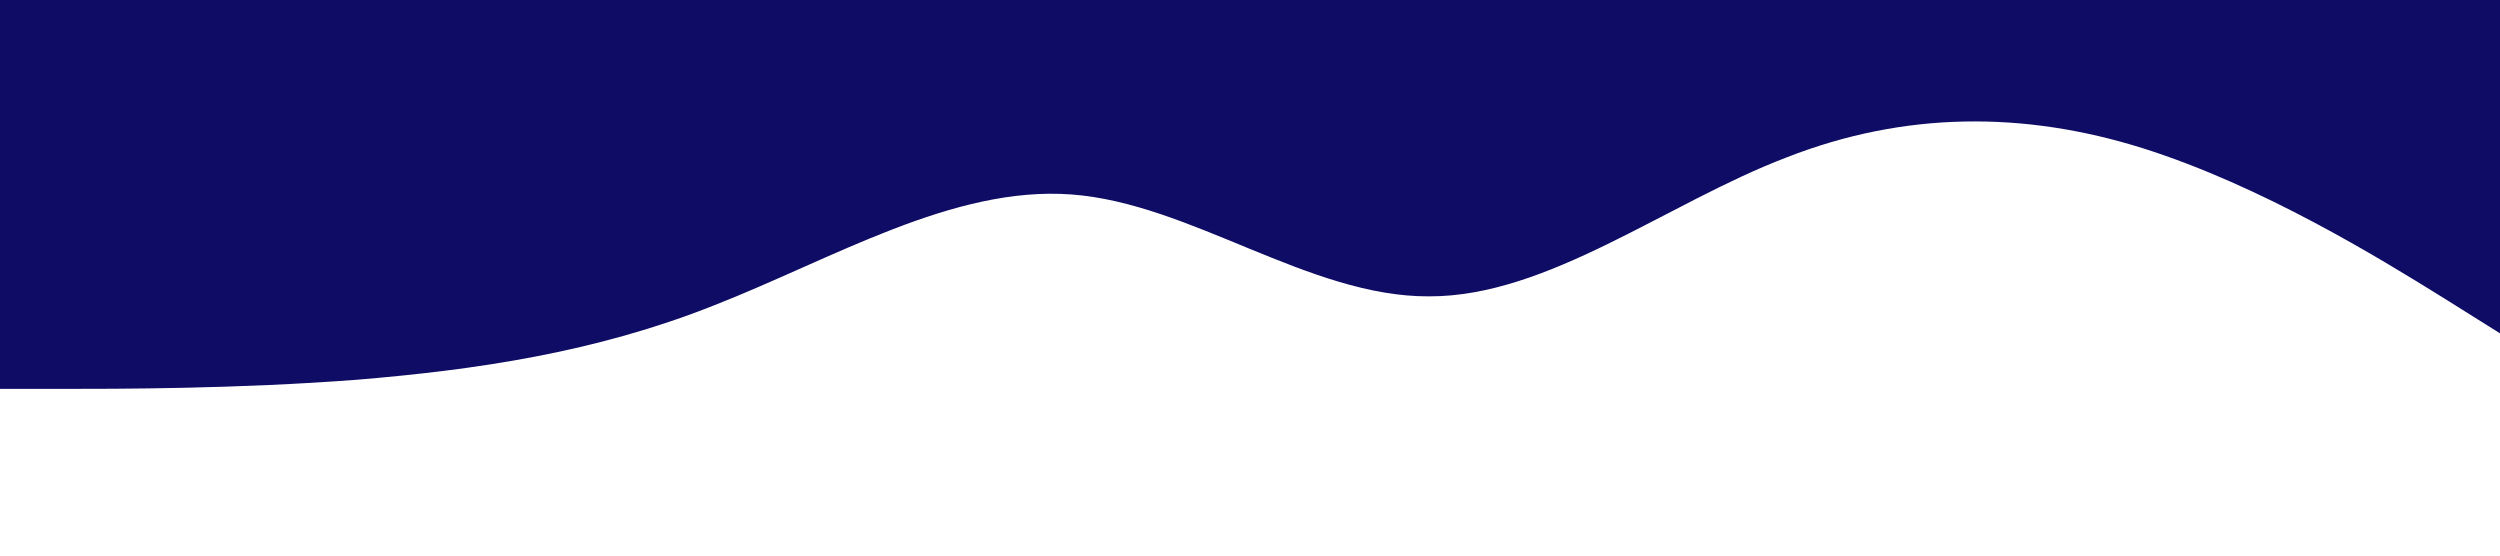
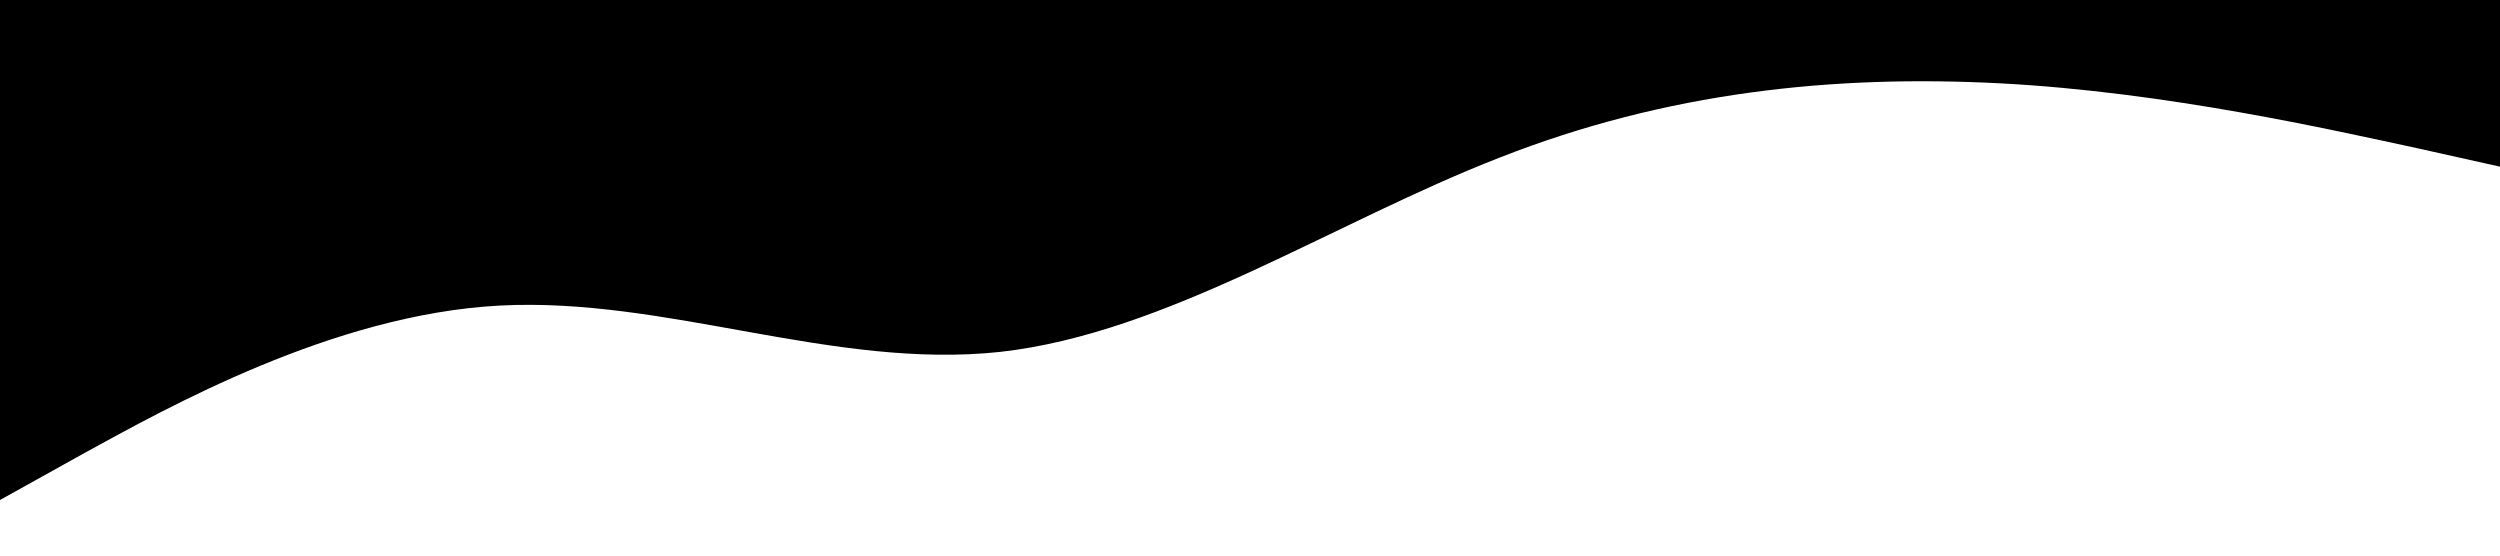
<svg xmlns="http://www.w3.org/2000/svg" viewBox="0 0 1440 320">
-   <path fill="#0e0c64" fill-opacity="1" d="M0,224L34.3,224C68.6,224,137,224,206,218.7C274.3,213,343,203,411,176C480,149,549,107,617,112C685.7,117,754,171,823,170.7C891.4,171,960,117,1029,90.7C1097.1,64,1166,64,1234,85.3C1302.9,107,1371,149,1406,170.7L1440,192L1440,0L1405.7,0C1371.4,0,1303,0,1234,0C1165.7,0,1097,0,1029,0C960,0,891,0,823,0C754.3,0,686,0,617,0C548.6,0,480,0,411,0C342.9,0,274,0,206,0C137.1,0,69,0,34,0L0,0Z" />
+   <path fill="0e002f" fill-opacity="1" d="M0,288L48,261.3C96,235,192,181,288,176C384,171,480,213,576,202.7C672,192,768,128,864,90.7C960,53,1056,43,1152,48C1248,53,1344,75,1392,85.3L1440,96L1440,0L1392,0C1344,0,1248,0,1152,0C1056,0,960,0,864,0C768,0,672,0,576,0C480,0,384,0,288,0C192,0,96,0,48,0L0,0Z" />
</svg>
